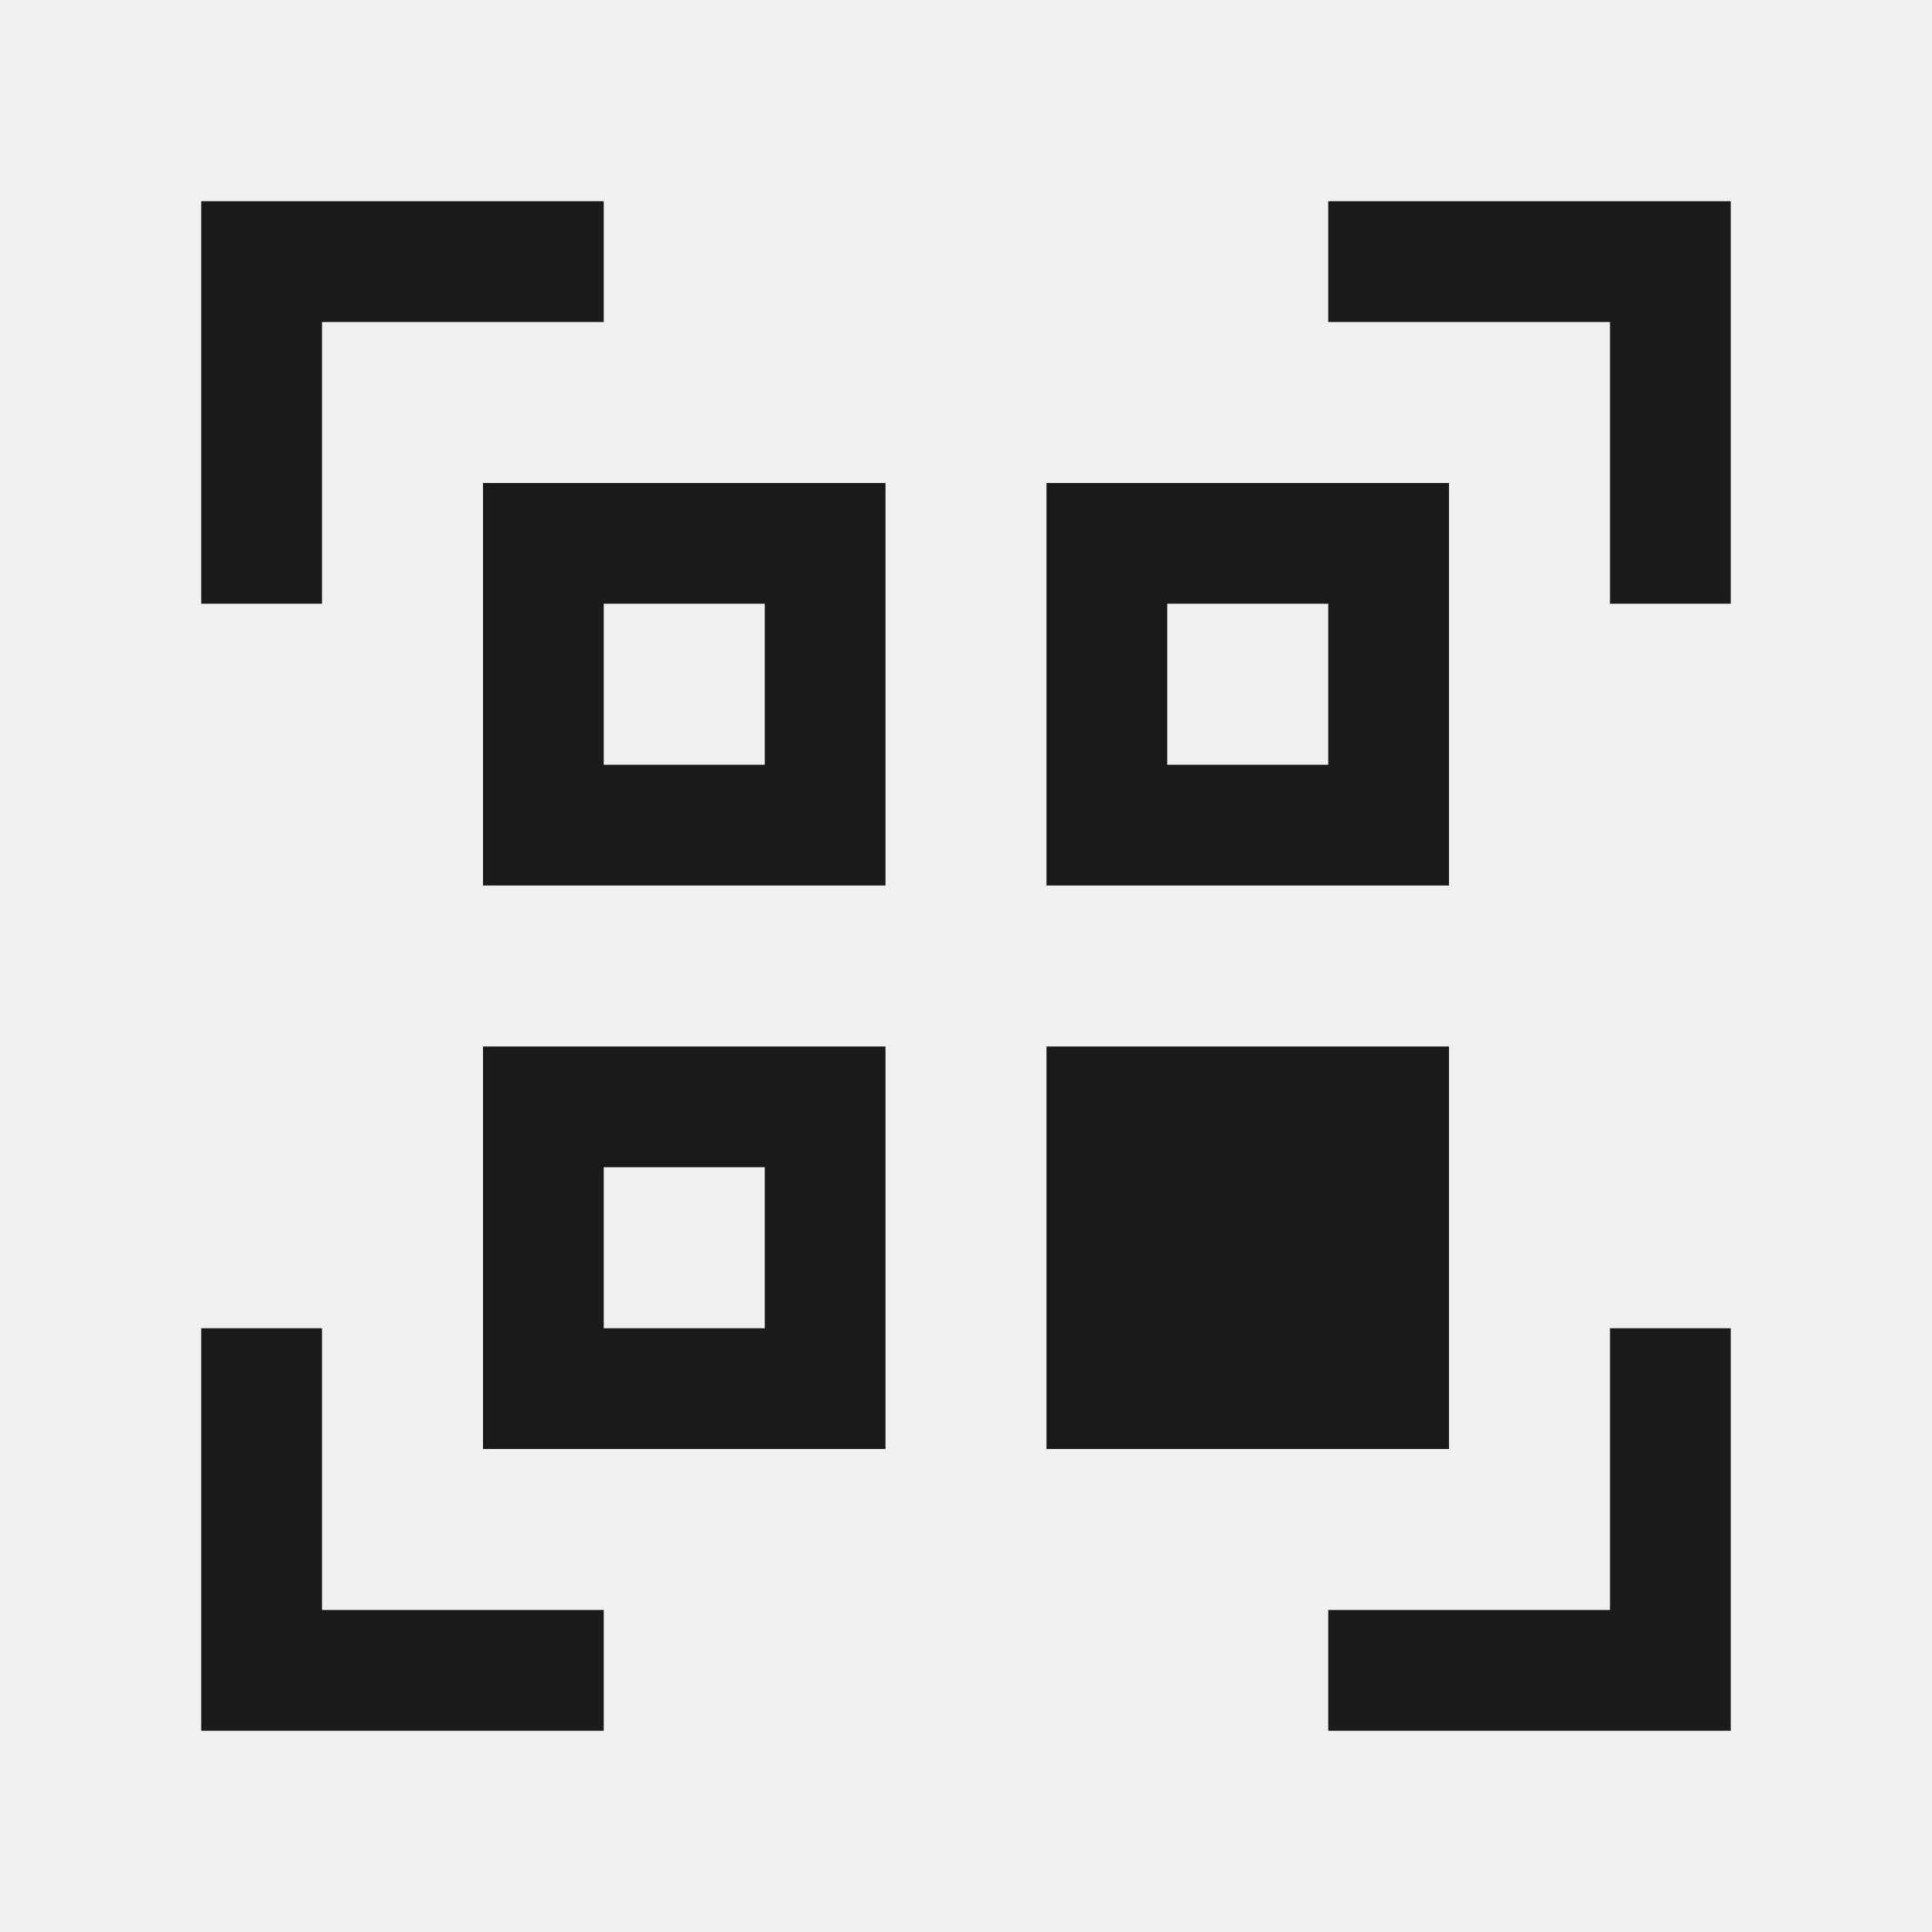
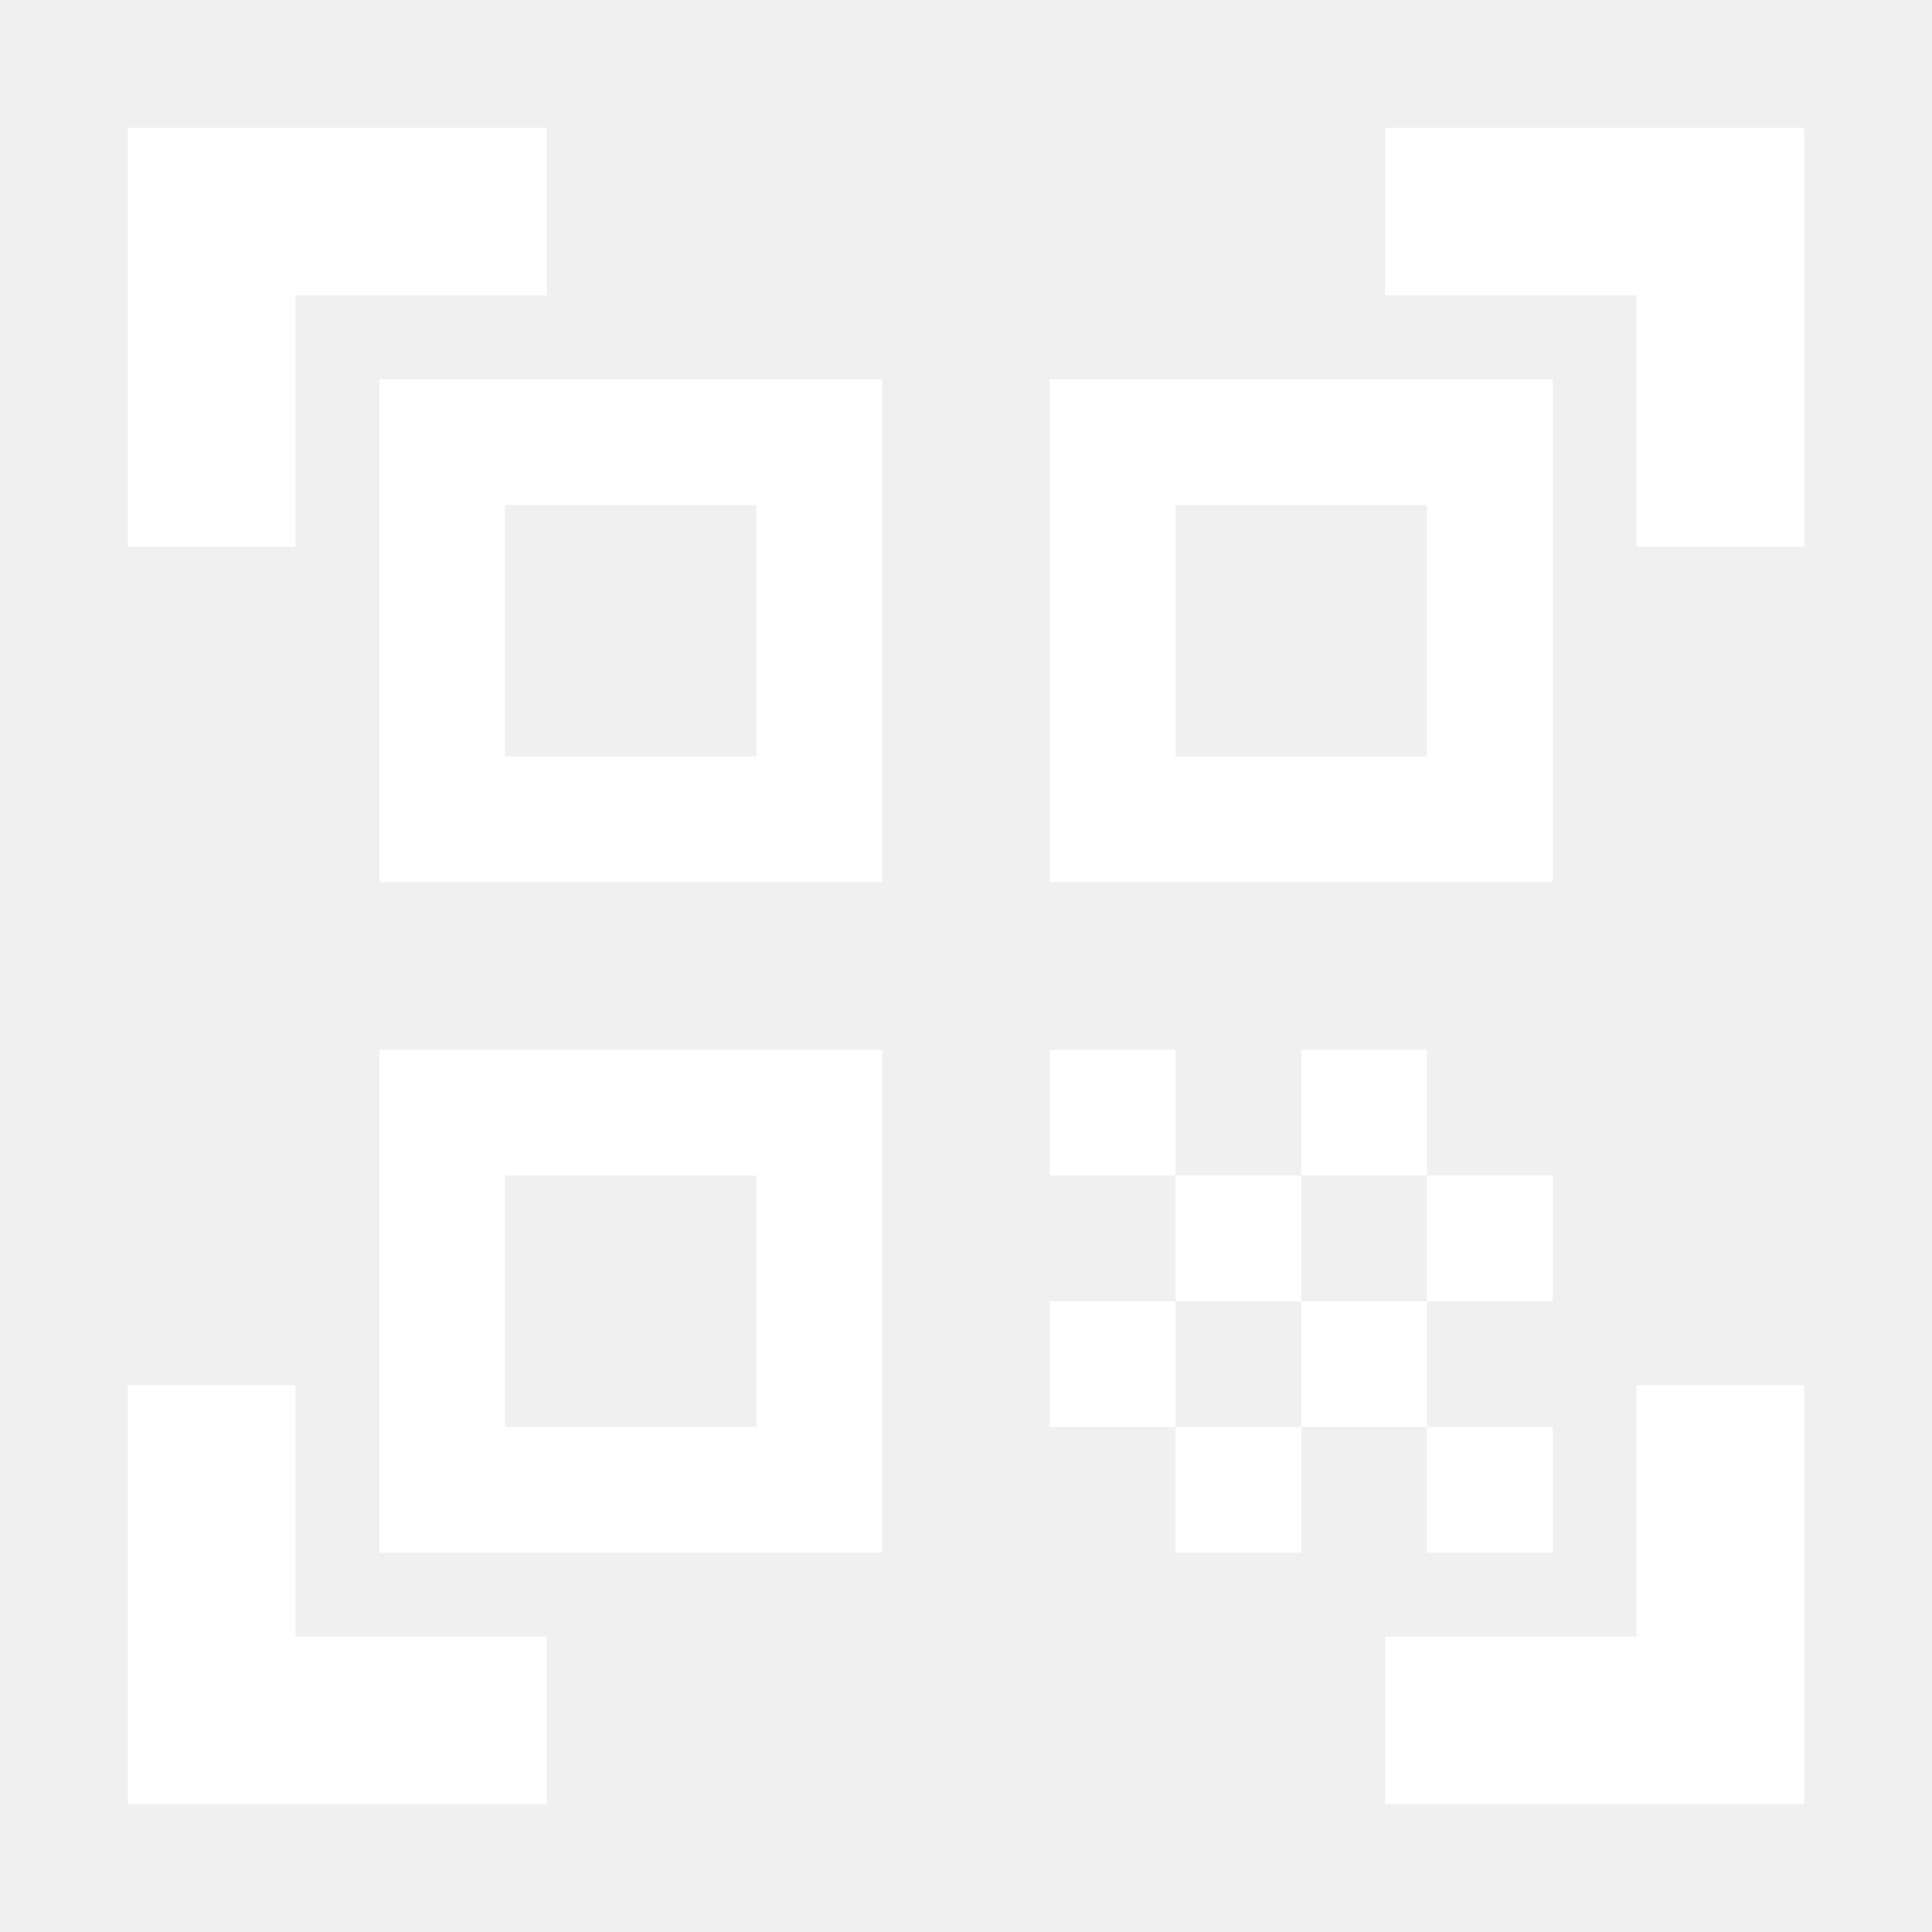
- <svg xmlns="http://www.w3.org/2000/svg" width="24" height="24" viewBox="0 0 24 24" fill="none">
-   <g clip-path="url(#clip0_320_618)">
-     <path fill-rule="evenodd" clip-rule="evenodd" d="M2.5 7.5H4V4H7.5V2.5H2.5V7.5ZM2.5 21.5H7.5V20H4V16.5H2.5V21.5ZM21.5 21.5H16.5V20H20V16.5H21.5V21.5ZM20 7.5H21.5V2.5H16.5V4H20V7.5ZM9.5 7.5V9.5H7.5V7.5H9.5ZM11 6H6V11H11V6ZM16.5 9.5V7.5H14.5V9.5H16.5ZM13 6H18V11H13V6ZM9.5 14.5V16.5H7.5V14.5H9.5ZM11 13H6V18H11V13ZM13 13H18V18H13V13Z" fill="#1A1A1C" />
-   </g>
-   <defs>
-     <clipPath id="clip0_320_618">
-       <rect width="24" height="24" fill="white" />
-     </clipPath>
-   </defs>
+ <svg xmlns="http://www.w3.org/2000/svg" class="icon" width="200px" height="200.00px" viewBox="0 0 1024 1024" version="1.1">
+   <path d="M400.936 267.66v133.276H267.66V267.66h133.276m66.639-66.638H201.022v266.553h266.553V201.022z m-66.639 422.042V756.34H267.66V623.064h133.276m66.639-66.639H201.022v266.553h266.553V556.425zM756.34 267.66v133.276H623.064V267.66H756.34m66.638-66.638H556.425v266.553h266.553V201.022zM556.425 556.425h66.639v66.639h-66.639v-66.639z m66.639 66.639h66.638v66.638h-66.638v-66.638z m66.638-66.639h66.638v66.639h-66.638v-66.639zM556.425 689.702h66.639v66.638h-66.639v-66.638z m66.639 66.638h66.638v66.638h-66.638V756.34z m66.638-66.638h66.638v66.638h-66.638v-66.638z m66.638-66.638h66.638v66.638H756.34v-66.638z m0 133.276h66.638v66.638H756.34V756.34z m199.915-466.467h-88.851V156.596H734.127v-88.85h222.128v222.127z m0 666.382V734.127h-88.851v133.277H734.127v88.85h222.128z m-888.51 0h222.128v-88.851H156.596V734.127h-88.85v222.128z m0-888.51v222.128h88.851V156.596h133.277v-88.85H67.745z" fill="#ffffff" />
</svg>
